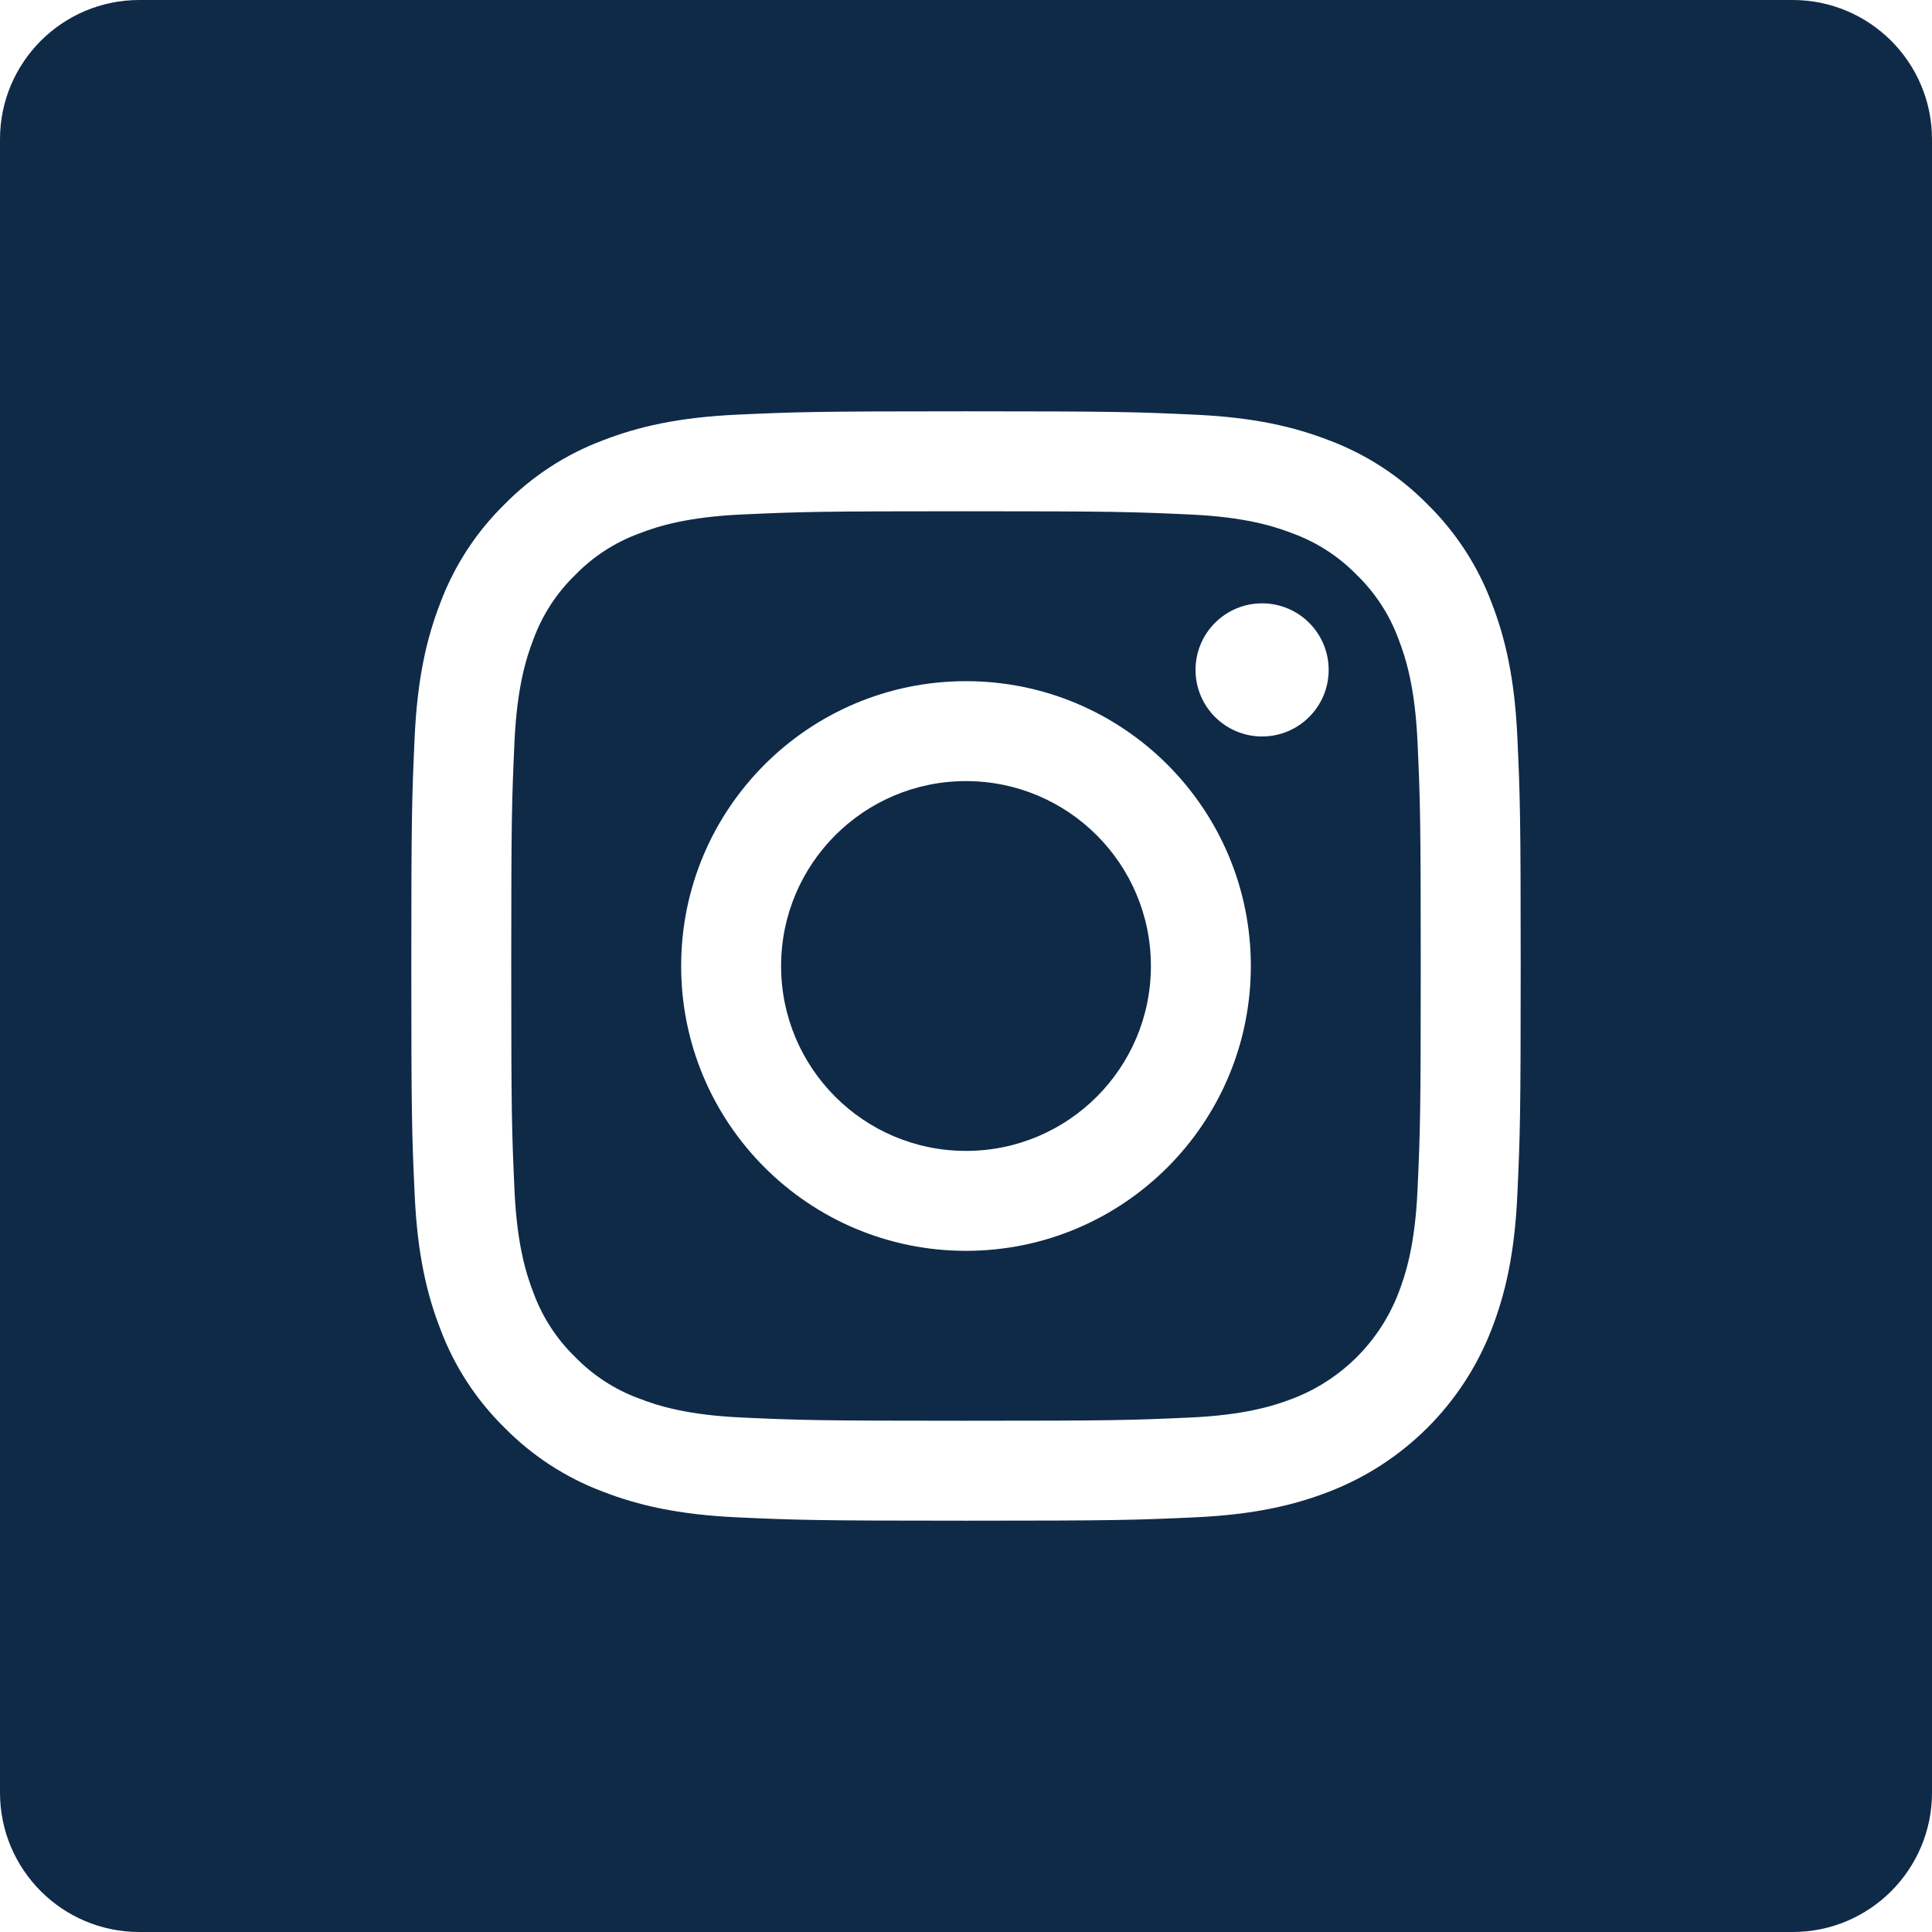
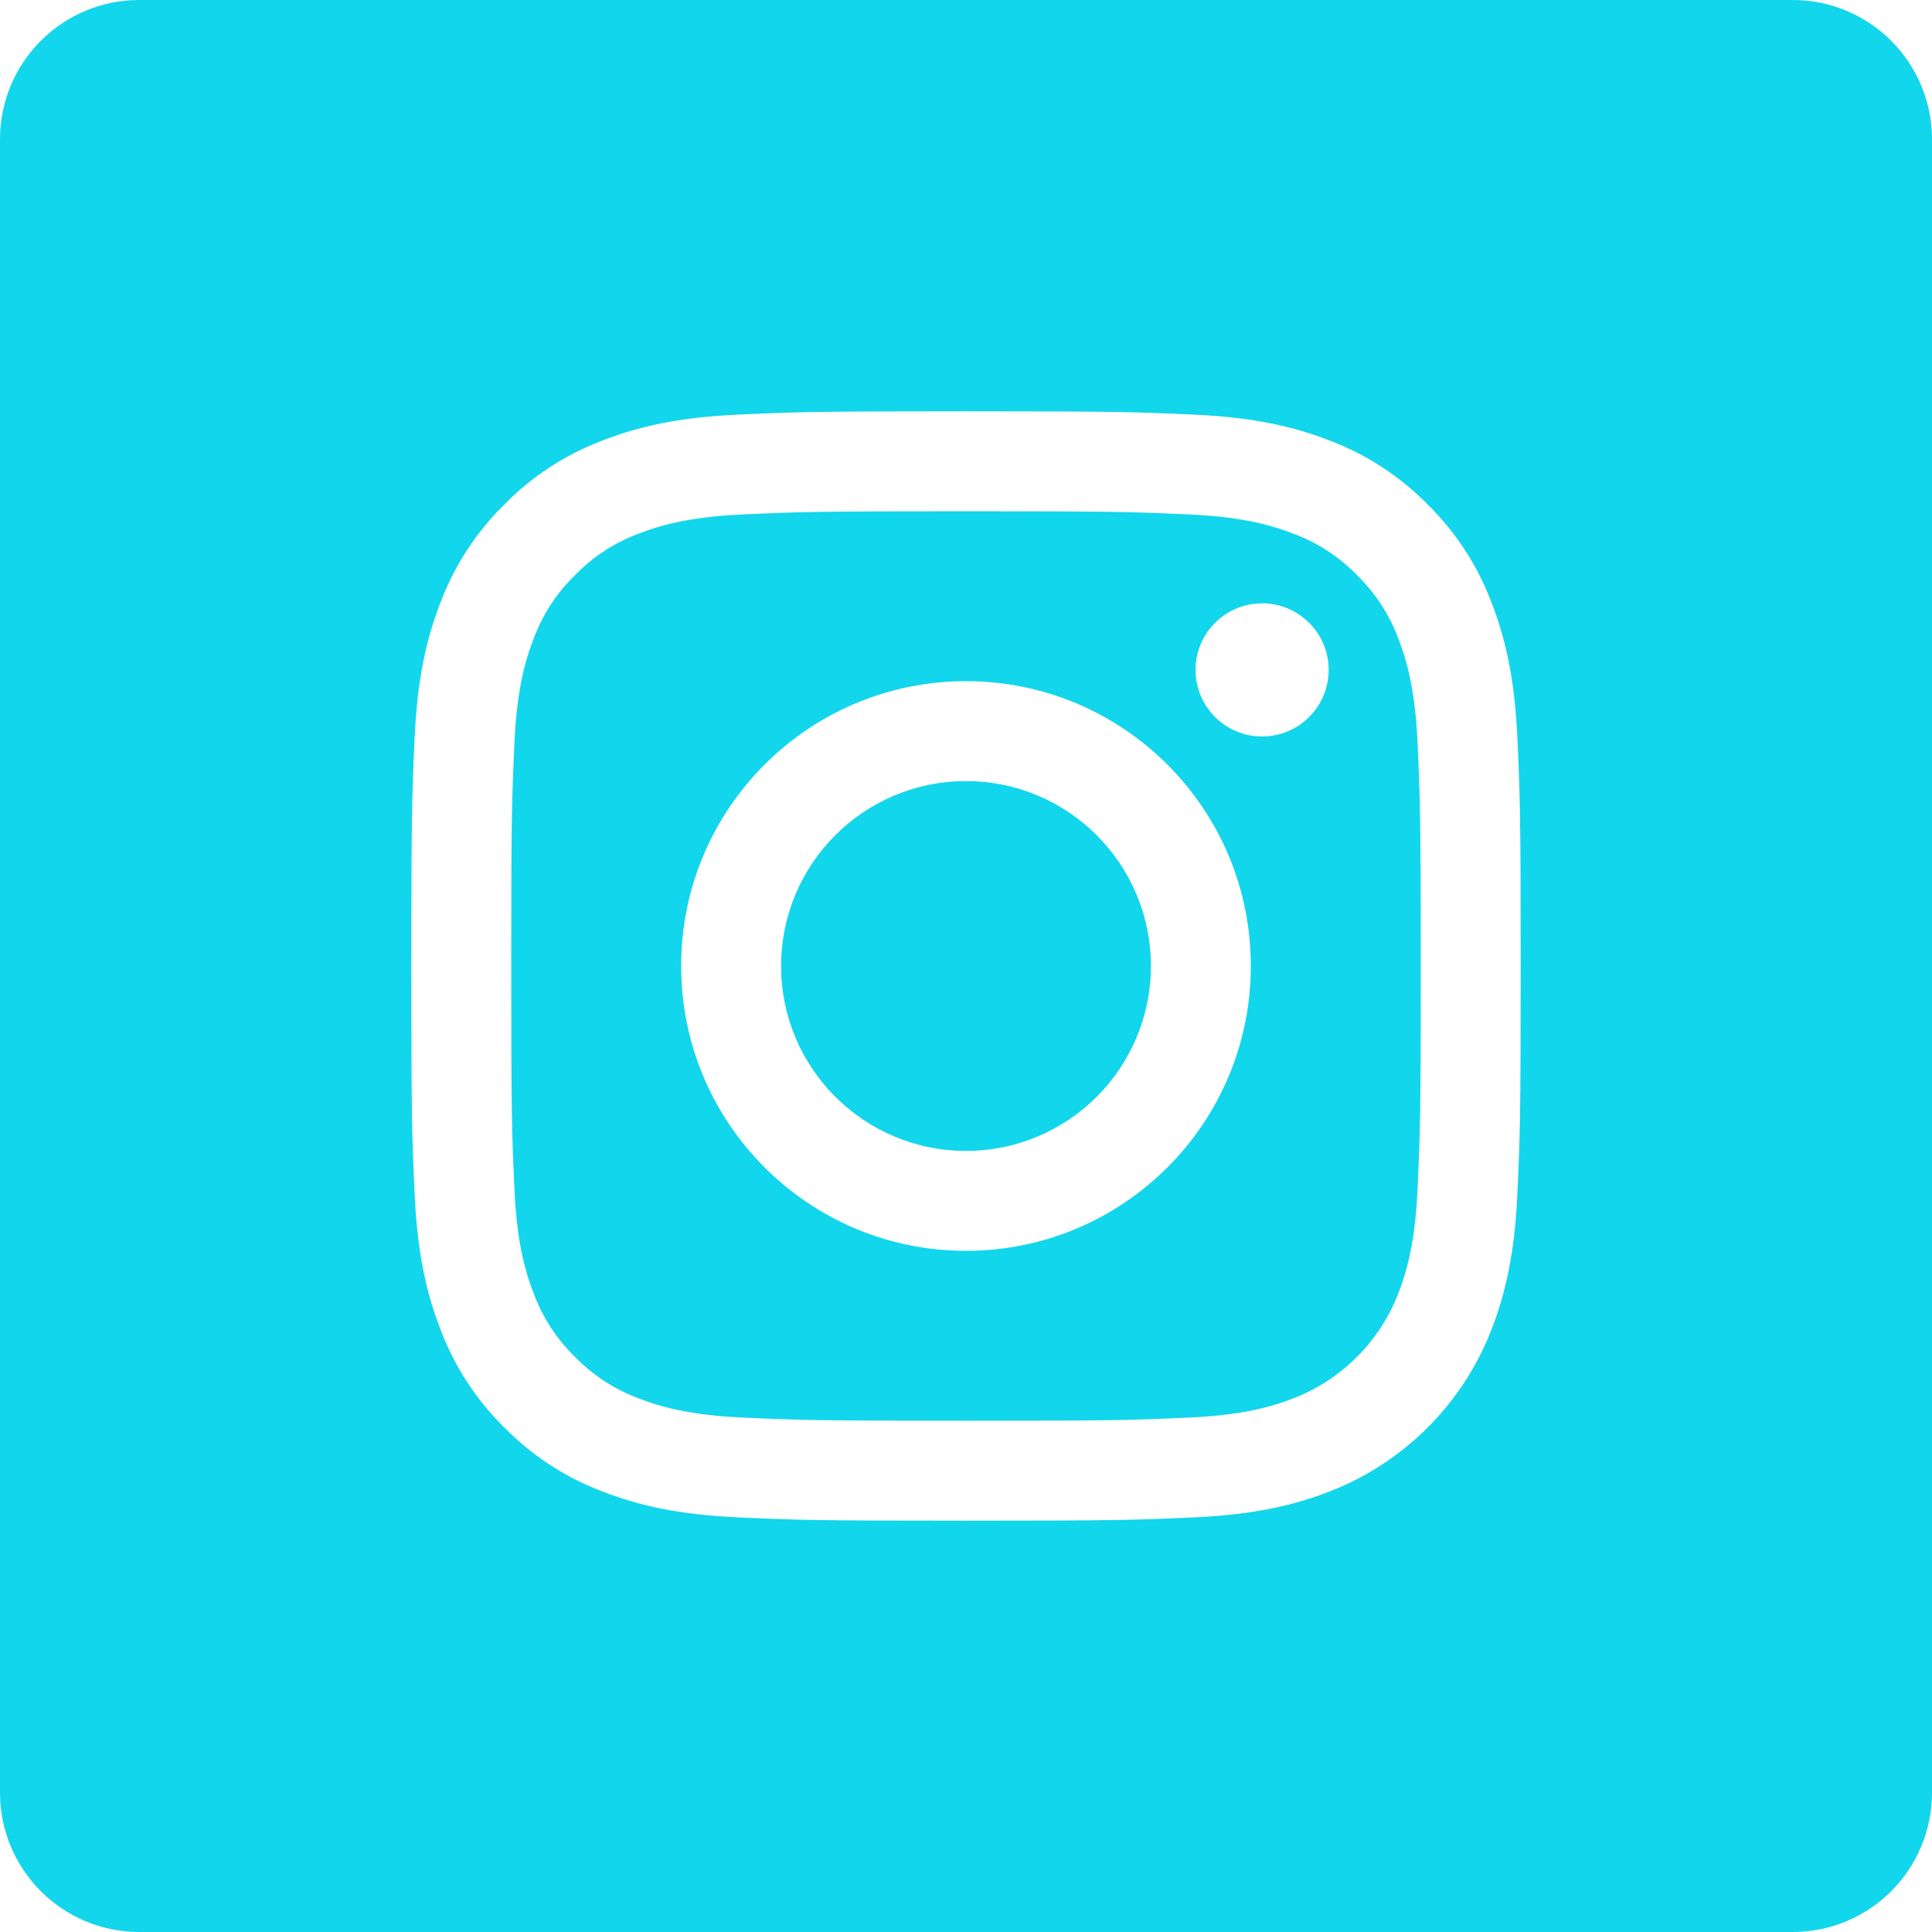
<svg xmlns="http://www.w3.org/2000/svg" height="512px" viewBox="0 0 512 512" width="512px" class="">
  <g>
-     <path d="m370.594 169.305c-2.355-6.383-6.113-12.16-10.996-16.902-4.742-4.883-10.516-8.641-16.902-10.996-5.18-2.012-12.961-4.406-27.293-5.059-15.504-.707-20.152-.859-59.402-.859-39.254 0-43.902.148-59.402.855-14.332.656-22.117 3.051-27.293 5.062-6.387 2.355-12.164 6.113-16.902 10.996-4.883 4.742-8.641 10.516-11 16.902-2.012 5.18-4.406 12.965-5.059 27.297-.707 15.5-.859 20.148-.859 59.402 0 39.25.152 43.898.859 59.402.652 14.332 3.047 22.113 5.059 27.293 2.359 6.387 6.113 12.16 10.996 16.902 4.742 4.883 10.516 8.641 16.902 10.996 5.18 2.016 12.965 4.41 27.297 5.062 15.5.707 20.145.855 59.398.855 39.258 0 43.906-.148 59.402-.855 14.332-.652 22.117-3.047 27.297-5.062 12.82-4.945 22.953-15.078 27.898-27.898 2.012-5.18 4.406-12.961 5.062-27.293.707-15.504.855-20.152.855-59.402 0-39.254-.148-43.902-.855-59.402-.652-14.332-3.047-22.117-5.062-27.297zm-114.594 162.18c-41.691 0-75.488-33.793-75.488-75.484s33.797-75.484 75.488-75.484c41.688 0 75.484 33.793 75.484 75.484s-33.797 75.484-75.484 75.484zm78.469-136.312c-9.742 0-17.641-7.898-17.641-17.641s7.898-17.641 17.641-17.641 17.641 7.898 17.641 17.641c-.004 9.742-7.898 17.641-17.641 17.641zm0 0" data-original="#000000" class="active-path" data-old_color="#000000" fill="#0E2A47" />
-     <path d="m305 256c0 27.062-21.938 49-49 49s-49-21.938-49-49 21.938-49 49-49 49 21.938 49 49zm0 0" data-original="#000000" class="active-path" data-old_color="#000000" fill="#0E2A47" />
-     <path d="m475.074 0h-438.148c-20.395 0-36.926 16.531-36.926 36.926v438.148c0 20.395 16.531 36.926 36.926 36.926h438.148c20.395 0 36.926-16.531 36.926-36.926v-438.148c0-20.395-16.531-36.926-36.926-36.926zm-72.961 316.605c-.711 15.648-3.199 26.332-6.832 35.684-7.637 19.746-23.246 35.355-42.992 42.992-9.348 3.633-20.035 6.117-35.68 6.832-15.676.715-20.684.887-60.605.887-39.926 0-44.93-.172-60.609-.887-15.645-.715-26.332-3.199-35.68-6.832-9.812-3.691-18.695-9.477-26.039-16.957-7.477-7.34-13.262-16.227-16.953-26.035-3.633-9.348-6.121-20.035-6.832-35.68-.723-15.68-.891-20.688-.891-60.609s.168-44.93.887-60.605c.711-15.648 3.195-26.332 6.828-35.684 3.691-9.809 9.48-18.695 16.961-26.035 7.34-7.48 16.227-13.266 26.035-16.957 9.352-3.633 20.035-6.117 35.684-6.832 15.676-.715 20.684-.887 60.605-.887s44.93.172 60.605.891c15.648.711 26.332 3.195 35.684 6.824 9.809 3.691 18.695 9.48 26.039 16.961 7.477 7.344 13.266 16.227 16.953 26.035 3.637 9.352 6.121 20.035 6.836 35.684.715 15.676.883 20.684.883 60.605s-.168 44.93-.887 60.605zm0 0" data-original="#000000" class="active-path" data-old_color="#000000" fill="#0E2A47" />
+     <path d="m370.594 169.305c-2.355-6.383-6.113-12.16-10.996-16.902-4.742-4.883-10.516-8.641-16.902-10.996-5.18-2.012-12.961-4.406-27.293-5.059-15.504-.707-20.152-.859-59.402-.859-39.254 0-43.902.148-59.402.855-14.332.656-22.117 3.051-27.293 5.062-6.387 2.355-12.164 6.113-16.902 10.996-4.883 4.742-8.641 10.516-11 16.902-2.012 5.18-4.406 12.965-5.059 27.297-.707 15.5-.859 20.148-.859 59.402 0 39.25.152 43.898.859 59.402.652 14.332 3.047 22.113 5.059 27.293 2.359 6.387 6.113 12.16 10.996 16.902 4.742 4.883 10.516 8.641 16.902 10.996 5.18 2.016 12.965 4.41 27.297 5.062 15.5.707 20.145.855 59.398.855 39.258 0 43.906-.148 59.402-.855 14.332-.652 22.117-3.047 27.297-5.062 12.82-4.945 22.953-15.078 27.898-27.898 2.012-5.18 4.406-12.961 5.062-27.293.707-15.504.855-20.152.855-59.402 0-39.254-.148-43.902-.855-59.402-.652-14.332-3.047-22.117-5.062-27.297zm-114.594 162.18c-41.691 0-75.488-33.793-75.488-75.484s33.797-75.484 75.488-75.484c41.688 0 75.484 33.793 75.484 75.484s-33.797 75.484-75.484 75.484zm78.469-136.312c-9.742 0-17.641-7.898-17.641-17.641s7.898-17.641 17.641-17.641 17.641 7.898 17.641 17.641c-.004 9.742-7.898 17.641-17.641 17.641zm0 0" data-original="#000000" class="active-path" data-old_color="#000000" fill="#12D6EB" />
+     <path d="m305 256c0 27.062-21.938 49-49 49s-49-21.938-49-49 21.938-49 49-49 49 21.938 49 49zm0 0" data-original="#000000" class="active-path" data-old_color="#000000" fill="#12D6EB" />
+     <path d="m475.074 0h-438.148c-20.395 0-36.926 16.531-36.926 36.926v438.148c0 20.395 16.531 36.926 36.926 36.926h438.148c20.395 0 36.926-16.531 36.926-36.926v-438.148c0-20.395-16.531-36.926-36.926-36.926zm-72.961 316.605c-.711 15.648-3.199 26.332-6.832 35.684-7.637 19.746-23.246 35.355-42.992 42.992-9.348 3.633-20.035 6.117-35.68 6.832-15.676.715-20.684.887-60.605.887-39.926 0-44.93-.172-60.609-.887-15.645-.715-26.332-3.199-35.68-6.832-9.812-3.691-18.695-9.477-26.039-16.957-7.477-7.34-13.262-16.227-16.953-26.035-3.633-9.348-6.121-20.035-6.832-35.68-.723-15.68-.891-20.688-.891-60.609s.168-44.93.887-60.605c.711-15.648 3.195-26.332 6.828-35.684 3.691-9.809 9.48-18.695 16.961-26.035 7.34-7.48 16.227-13.266 26.035-16.957 9.352-3.633 20.035-6.117 35.684-6.832 15.676-.715 20.684-.887 60.605-.887s44.93.172 60.605.891c15.648.711 26.332 3.195 35.684 6.824 9.809 3.691 18.695 9.48 26.039 16.961 7.477 7.344 13.266 16.227 16.953 26.035 3.637 9.352 6.121 20.035 6.836 35.684.715 15.676.883 20.684.883 60.605s-.168 44.93-.887 60.605zm0 0" data-original="#000000" class="active-path" data-old_color="#000000" fill="#12D6EB" />
  </g>
</svg>
